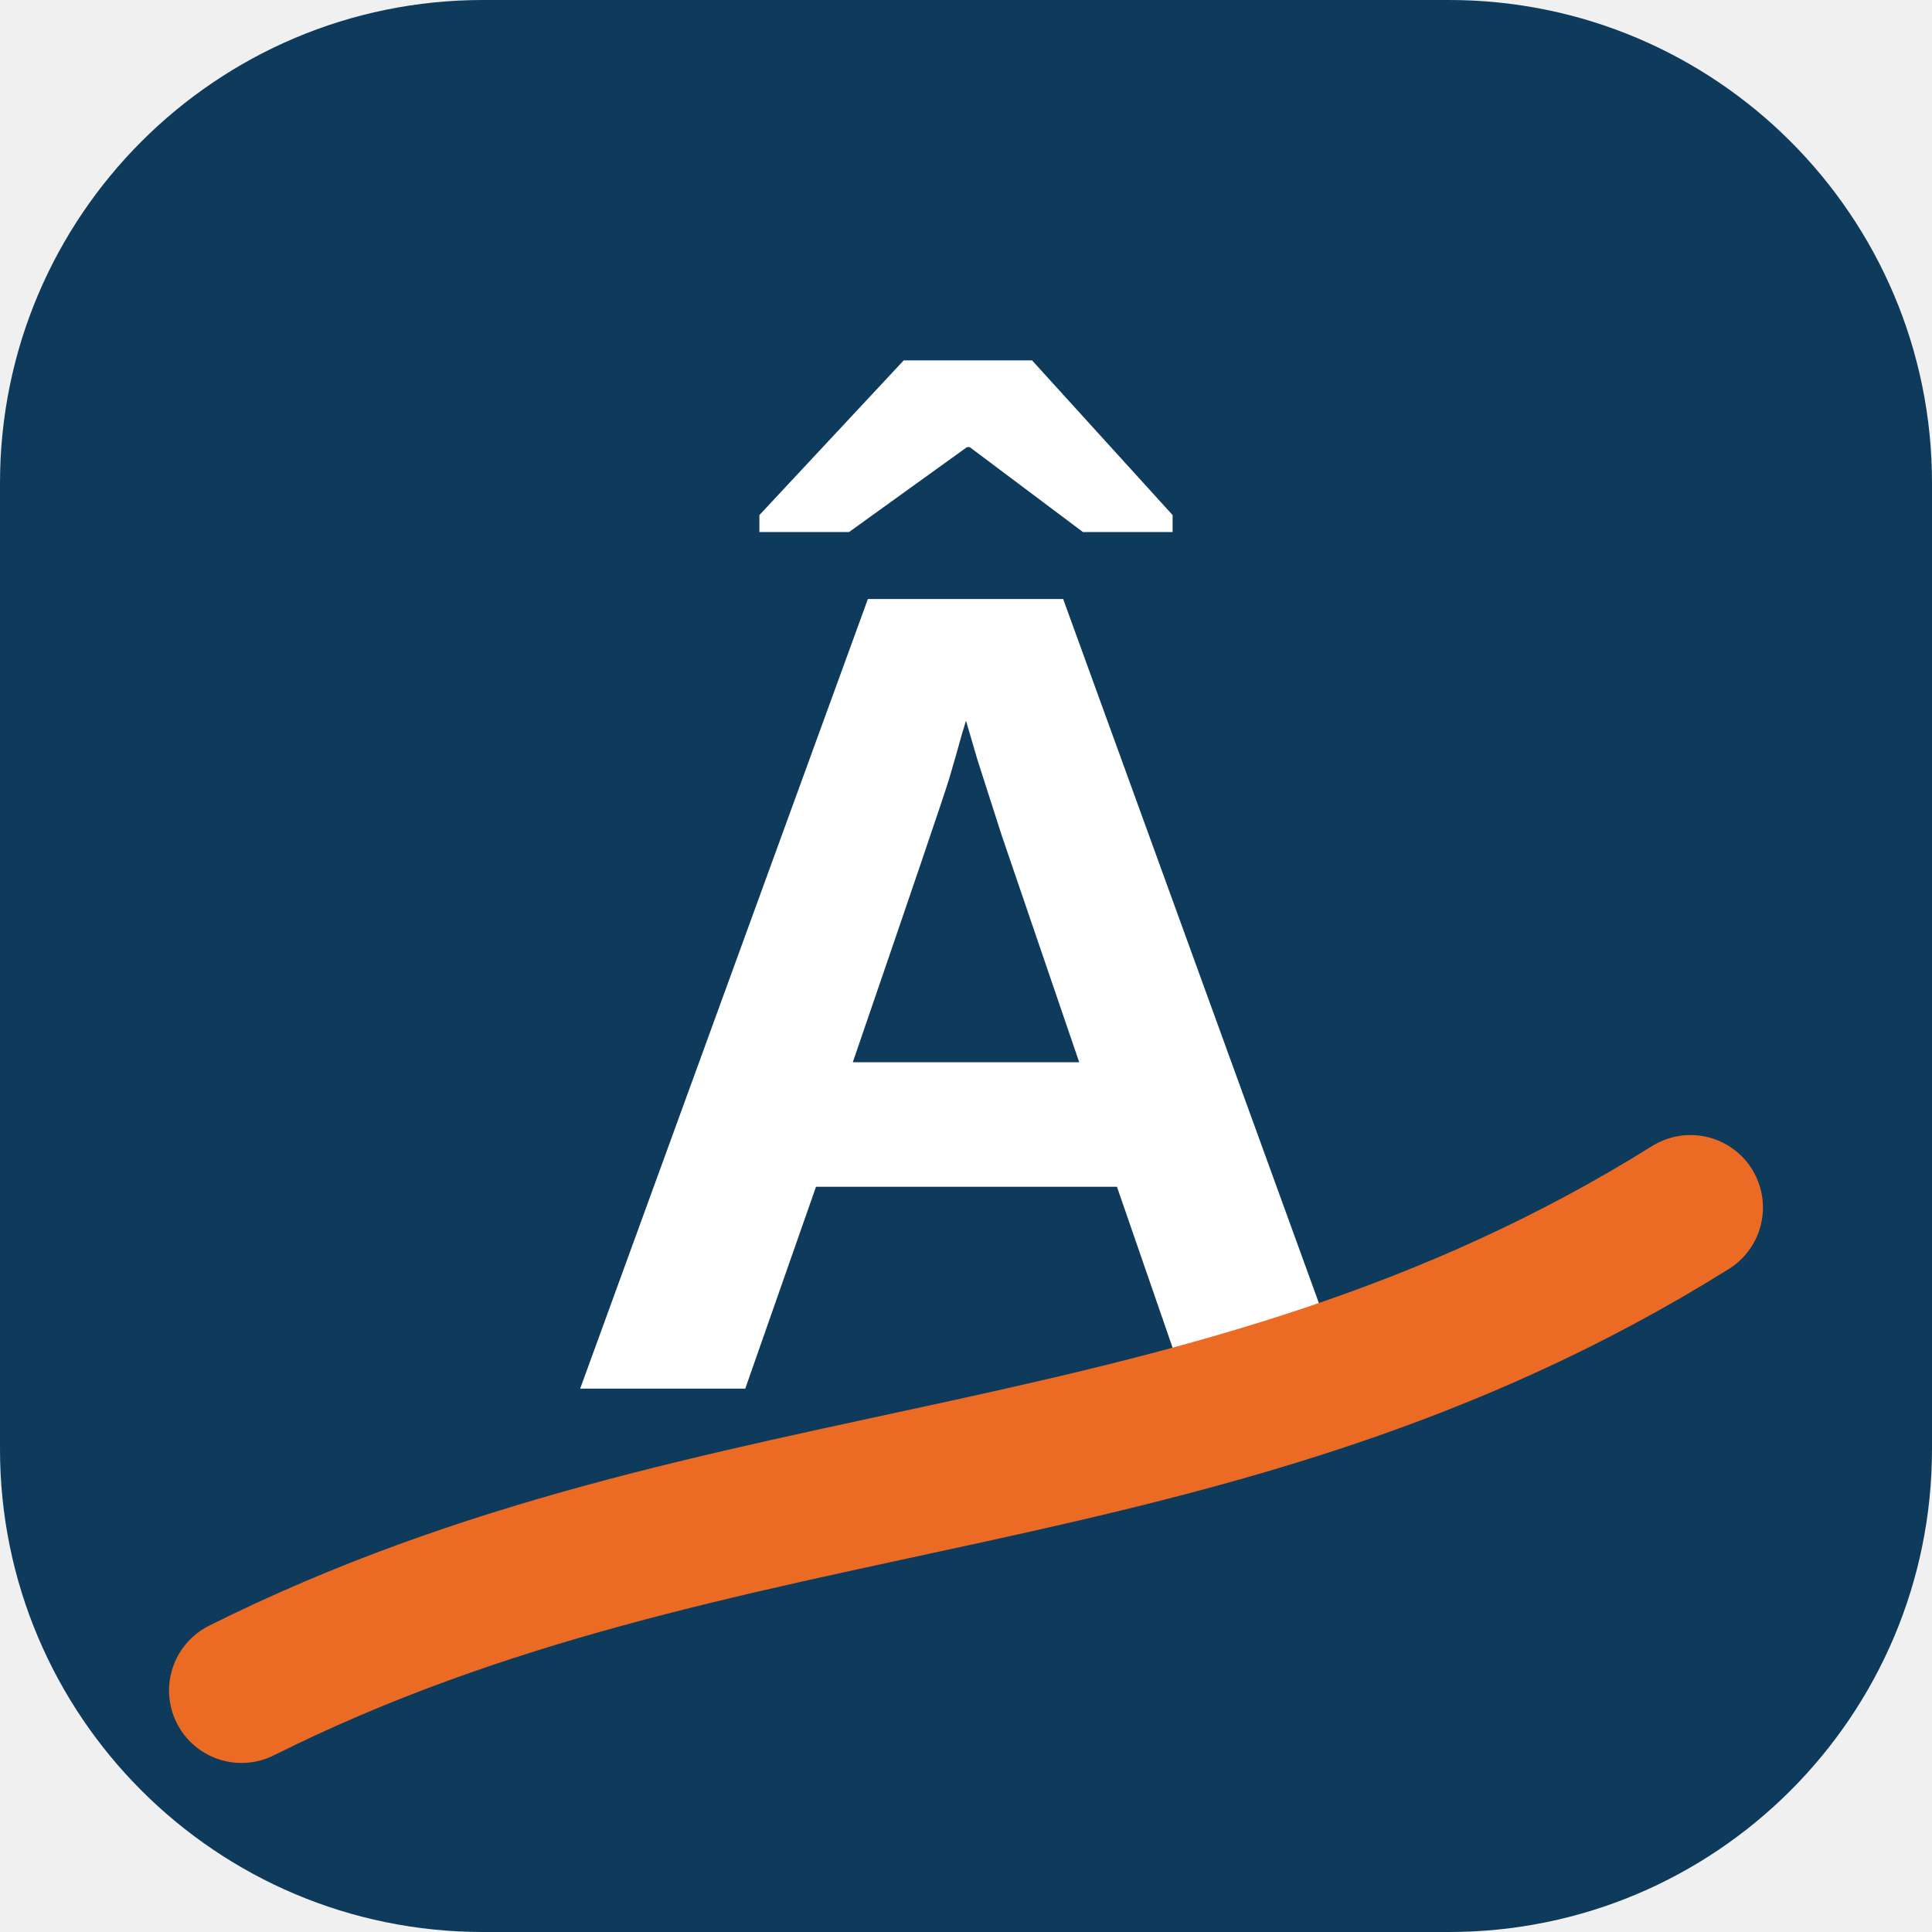
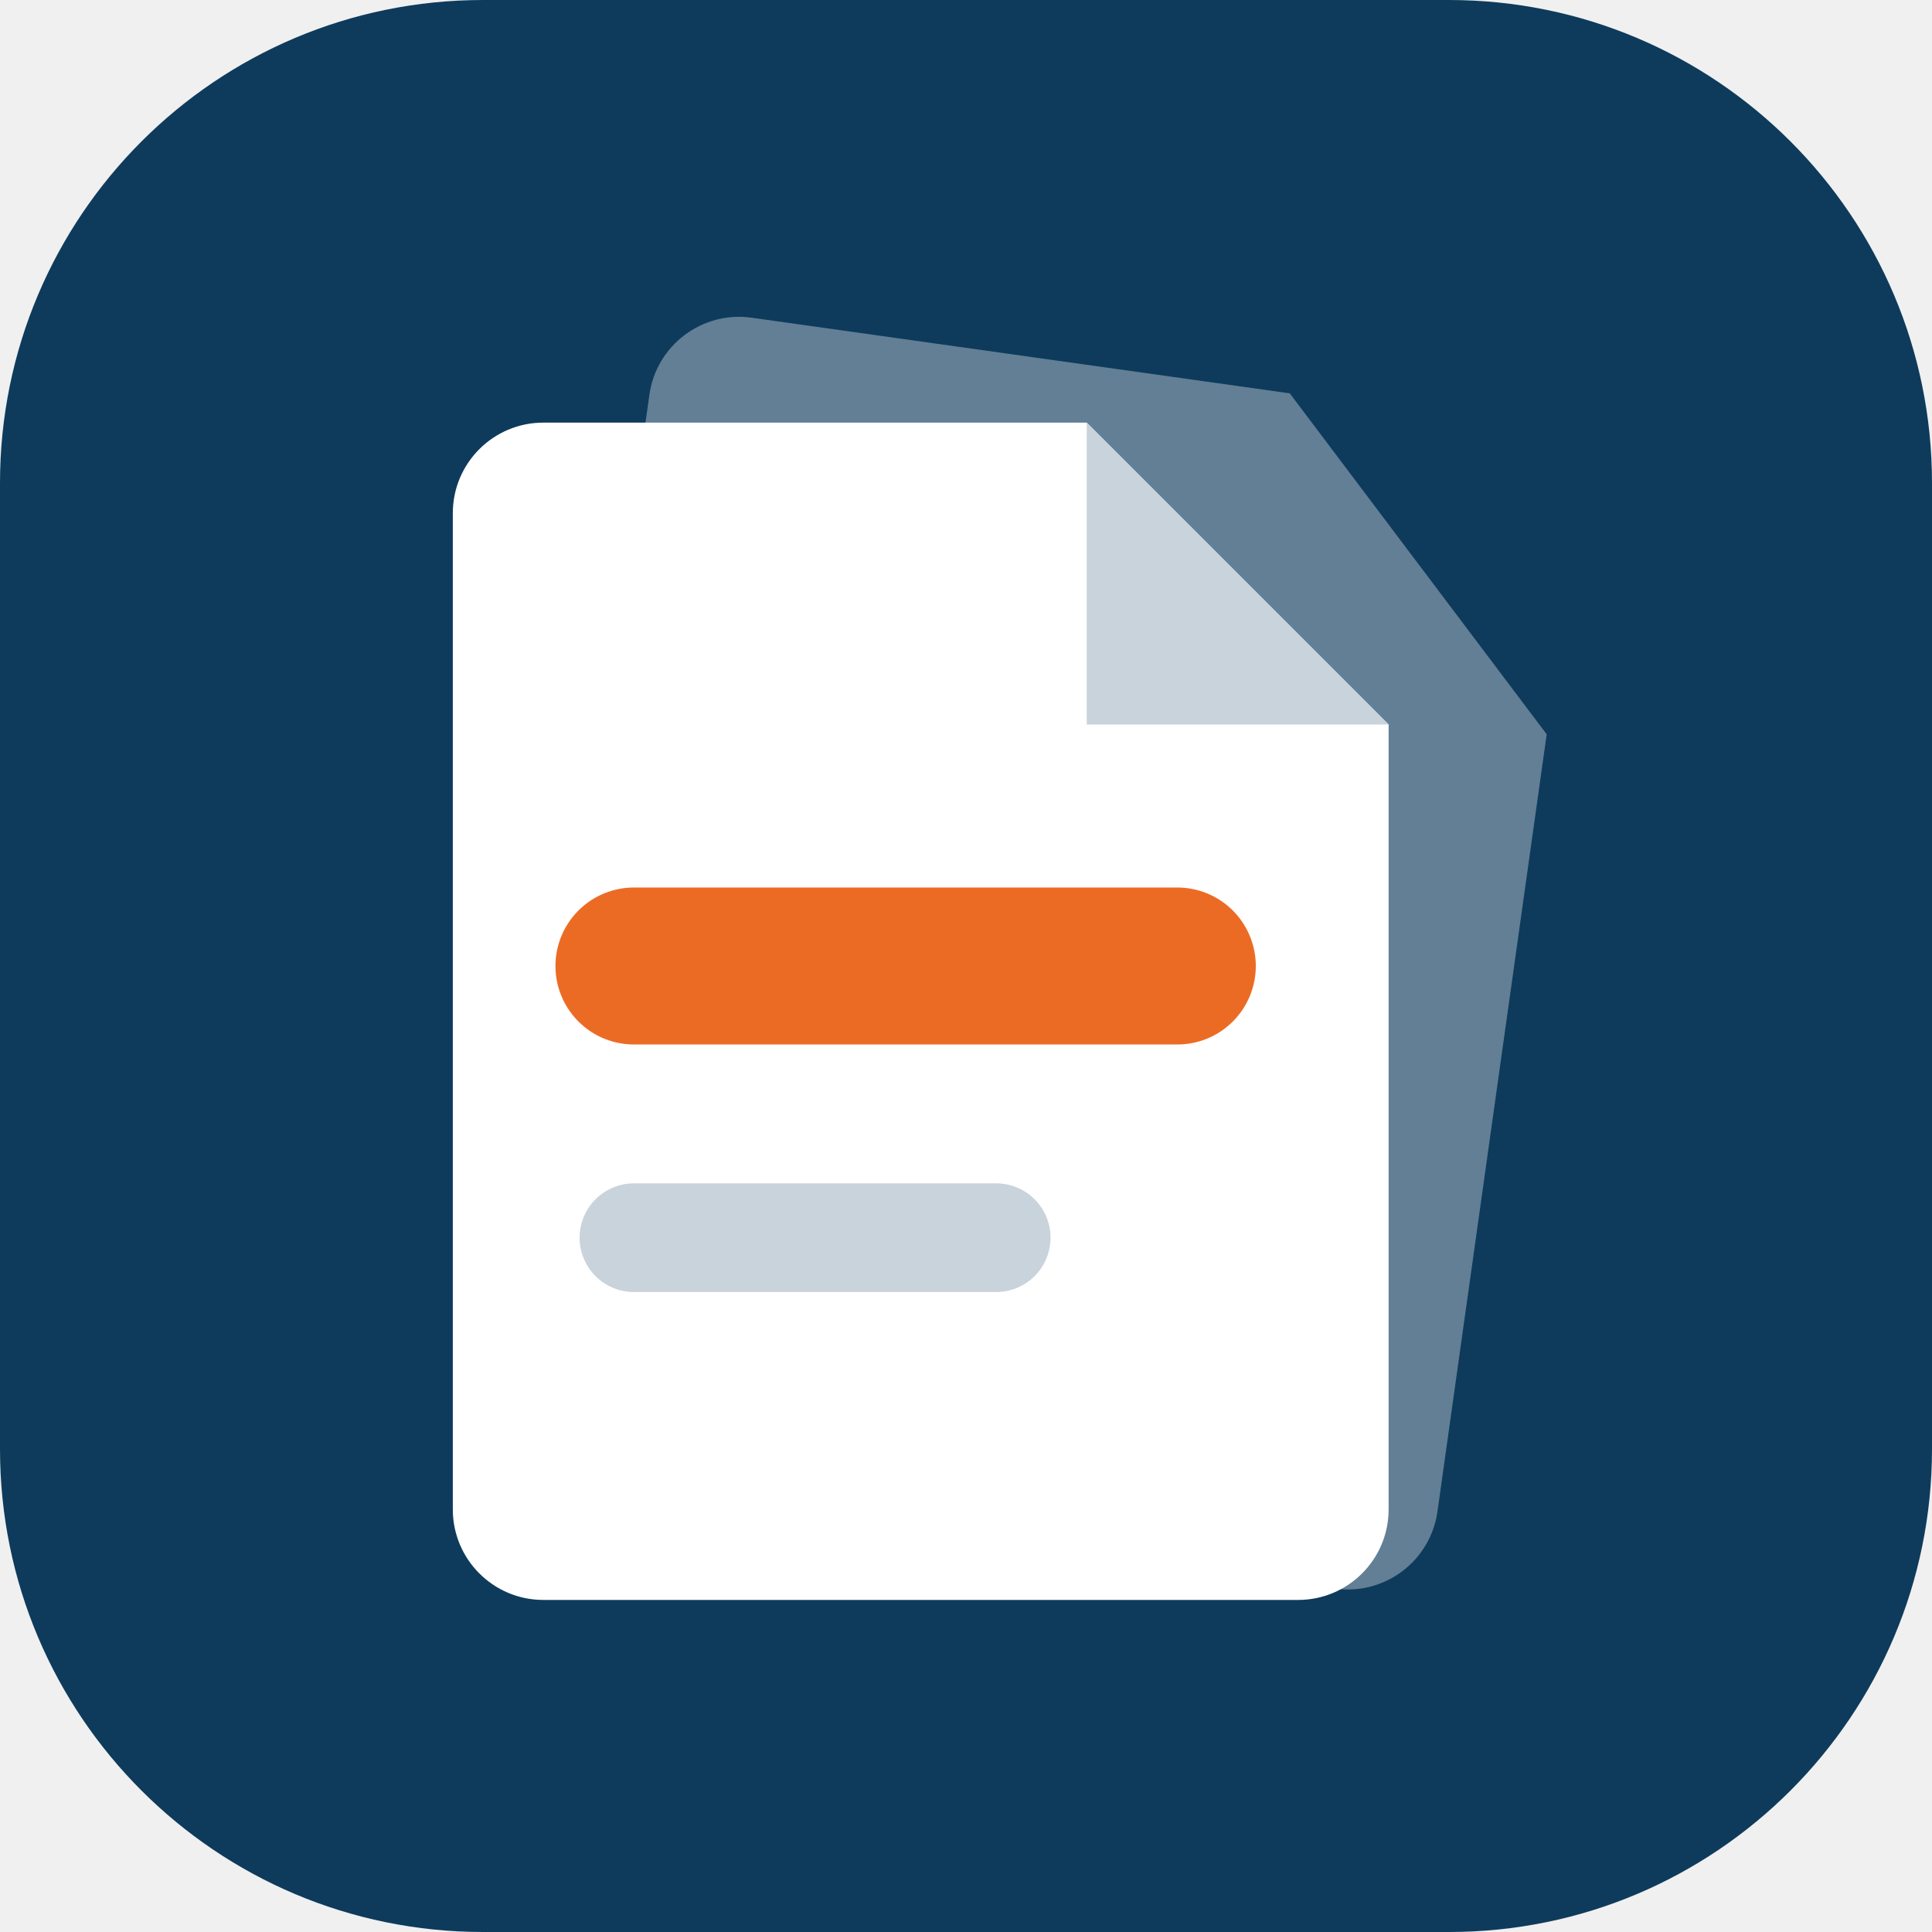
<svg xmlns="http://www.w3.org/2000/svg" viewBox="0 0 32 32">
  <rect width="32" height="32" rx="8" fill="#0e3b5c" />
-   <text x="16" y="23" text-anchor="middle" font-family="Arial,sans-serif" font-weight="700" font-size="19" fill="#fff">Â</text>
-   <path d="M4 28C12 24 20 25 28 20" stroke="#ec6b24" stroke-width="2.4" fill="none" stroke-linecap="round" />
+   <path d="M11 6h9l5 5v13a1.5 1.5 0 0 1-1.5 1.5H11A1.5 1.5 0 0 1 9.5 24V7.5A1.5 1.5 0 0 1 11 6Z" fill="#fff" transform="rotate(8 17 16)" opacity=".35" />
+   <path d="M9 7h9l5 5v13a1.5 1.5 0 0 1-1.5 1.5H9A1.5 1.5 0 0 1 7.5 25V8.5A1.5 1.5 0 0 1 9 7Z" fill="#fff" />
+   <path d="M18 7v5h5" fill="#c9d3dc" />
+   <path d="M10.5 16h9" stroke="#ec6b24" stroke-width="2.6" stroke-linecap="round" />
+   <path d="M10.5 20.5h6" stroke="#c9d3dc" stroke-width="1.8" stroke-linecap="round" />
</svg>
